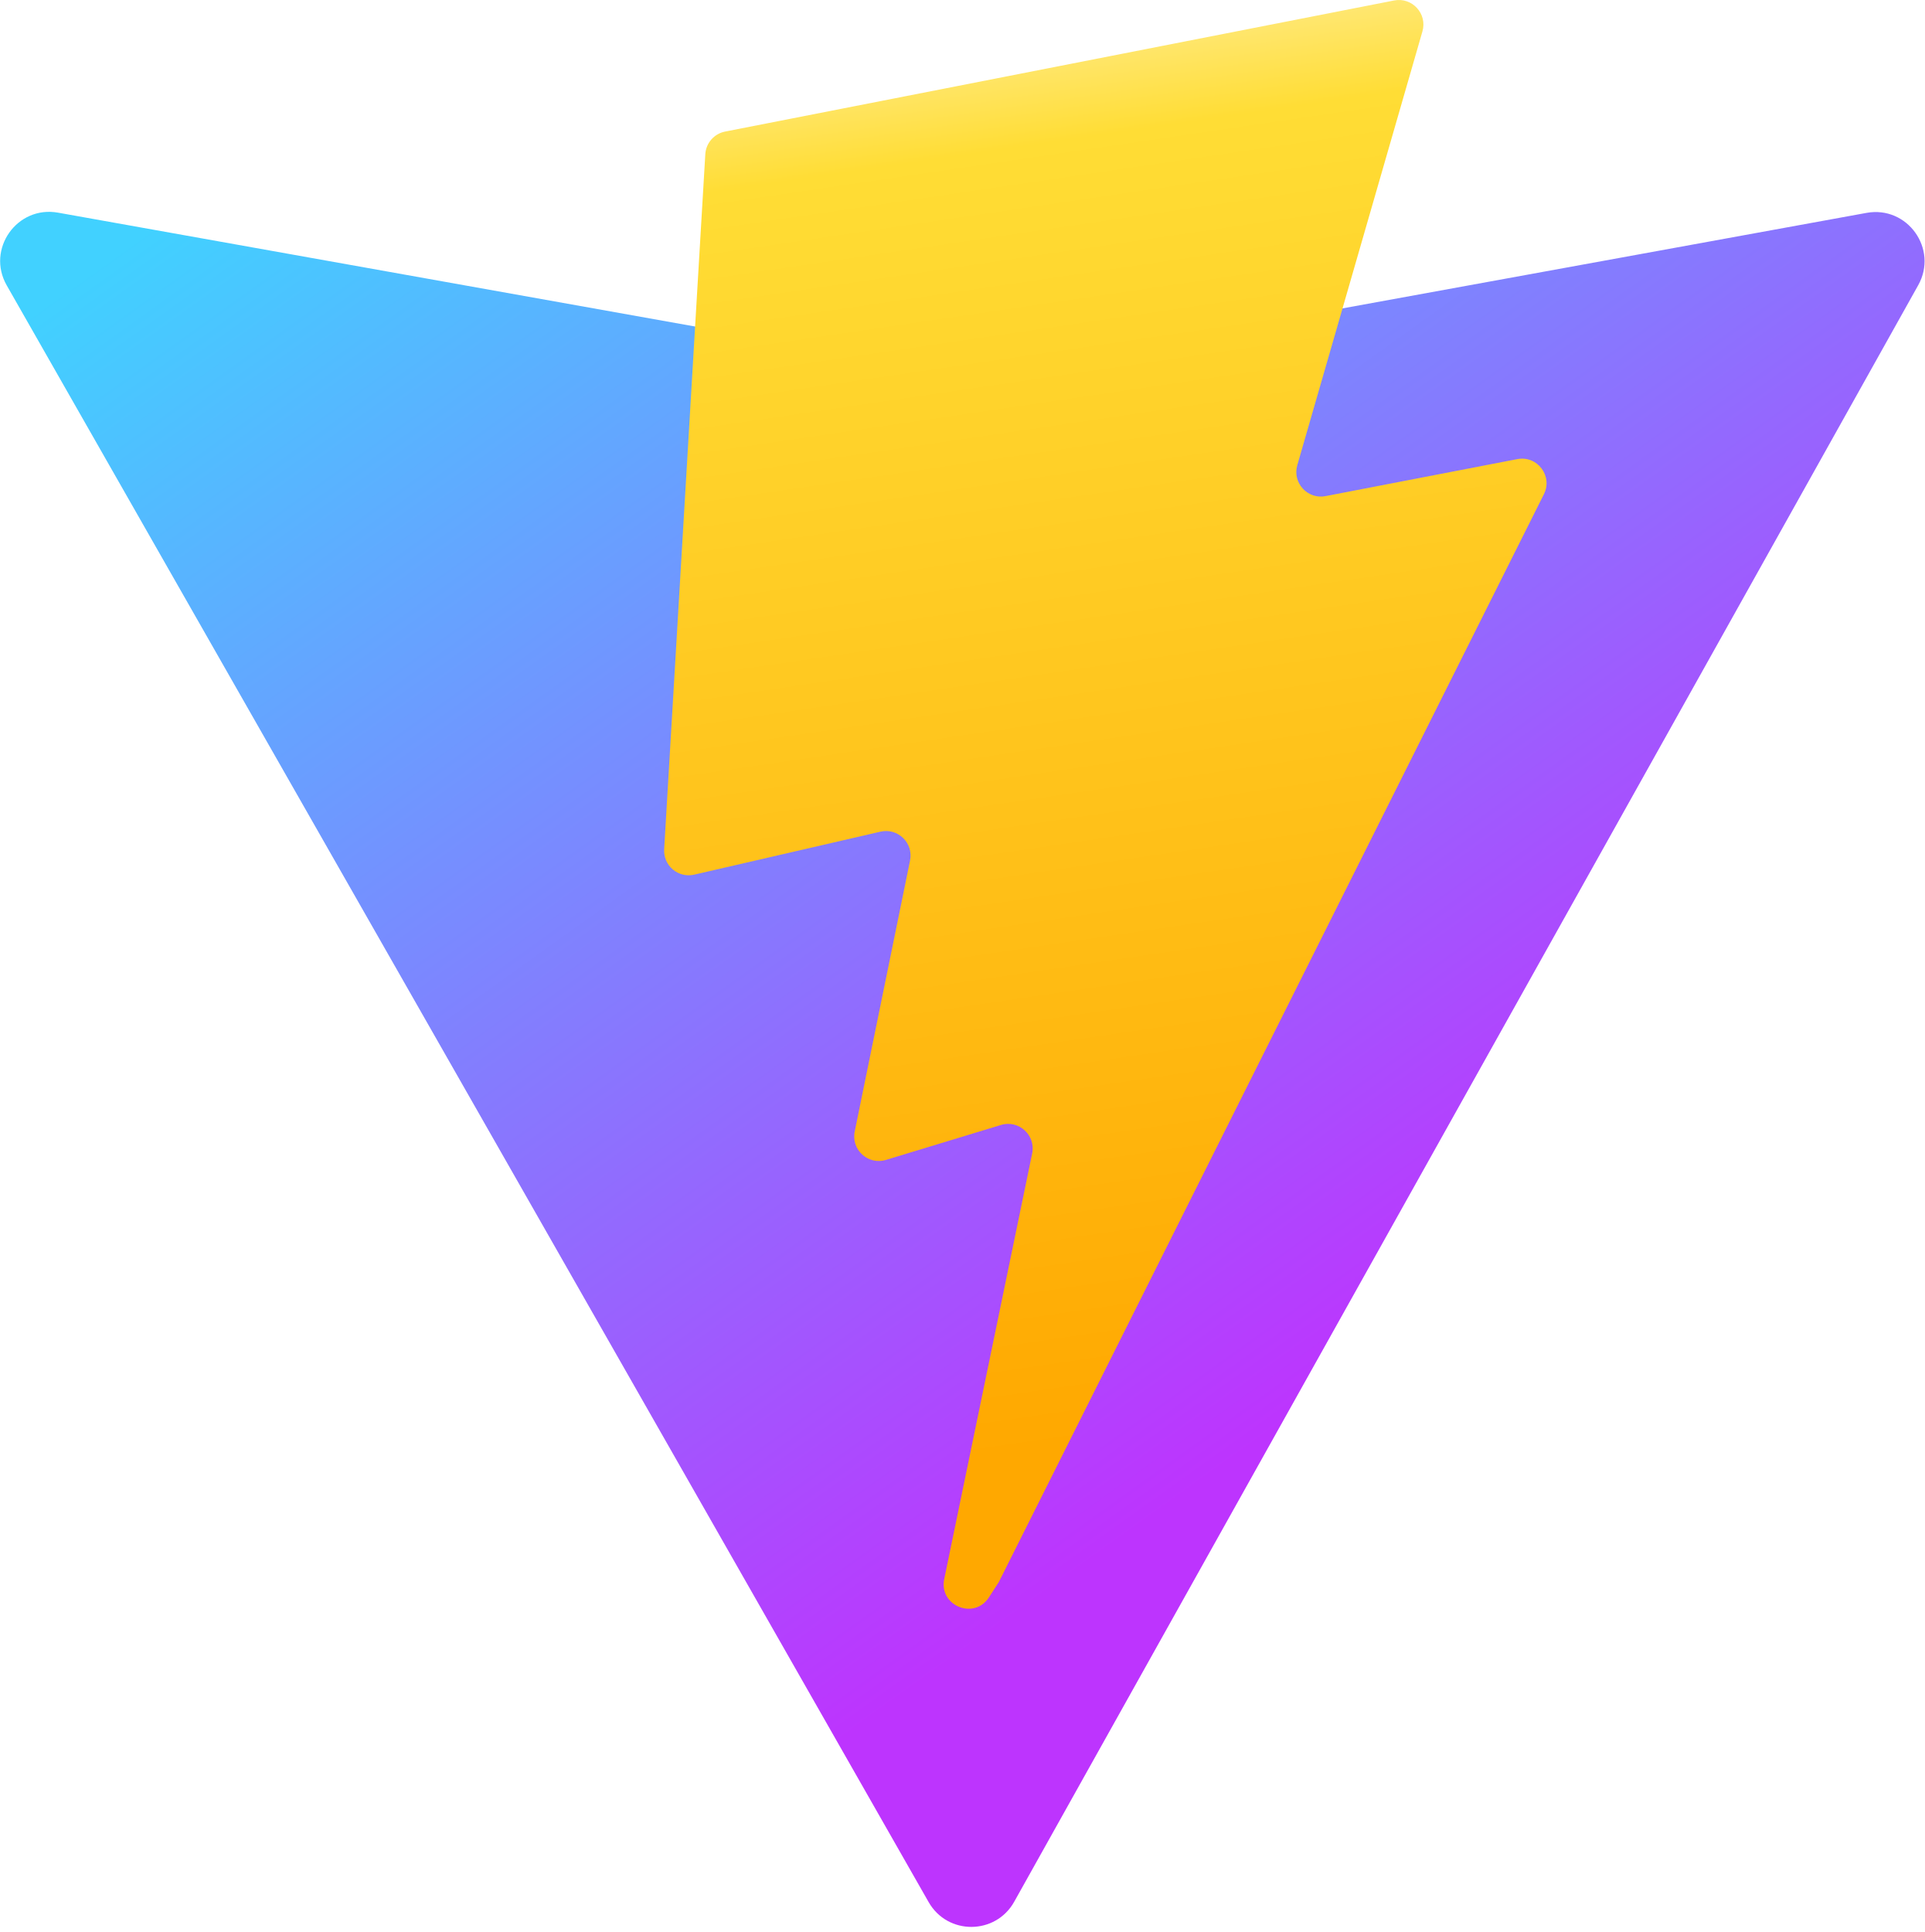
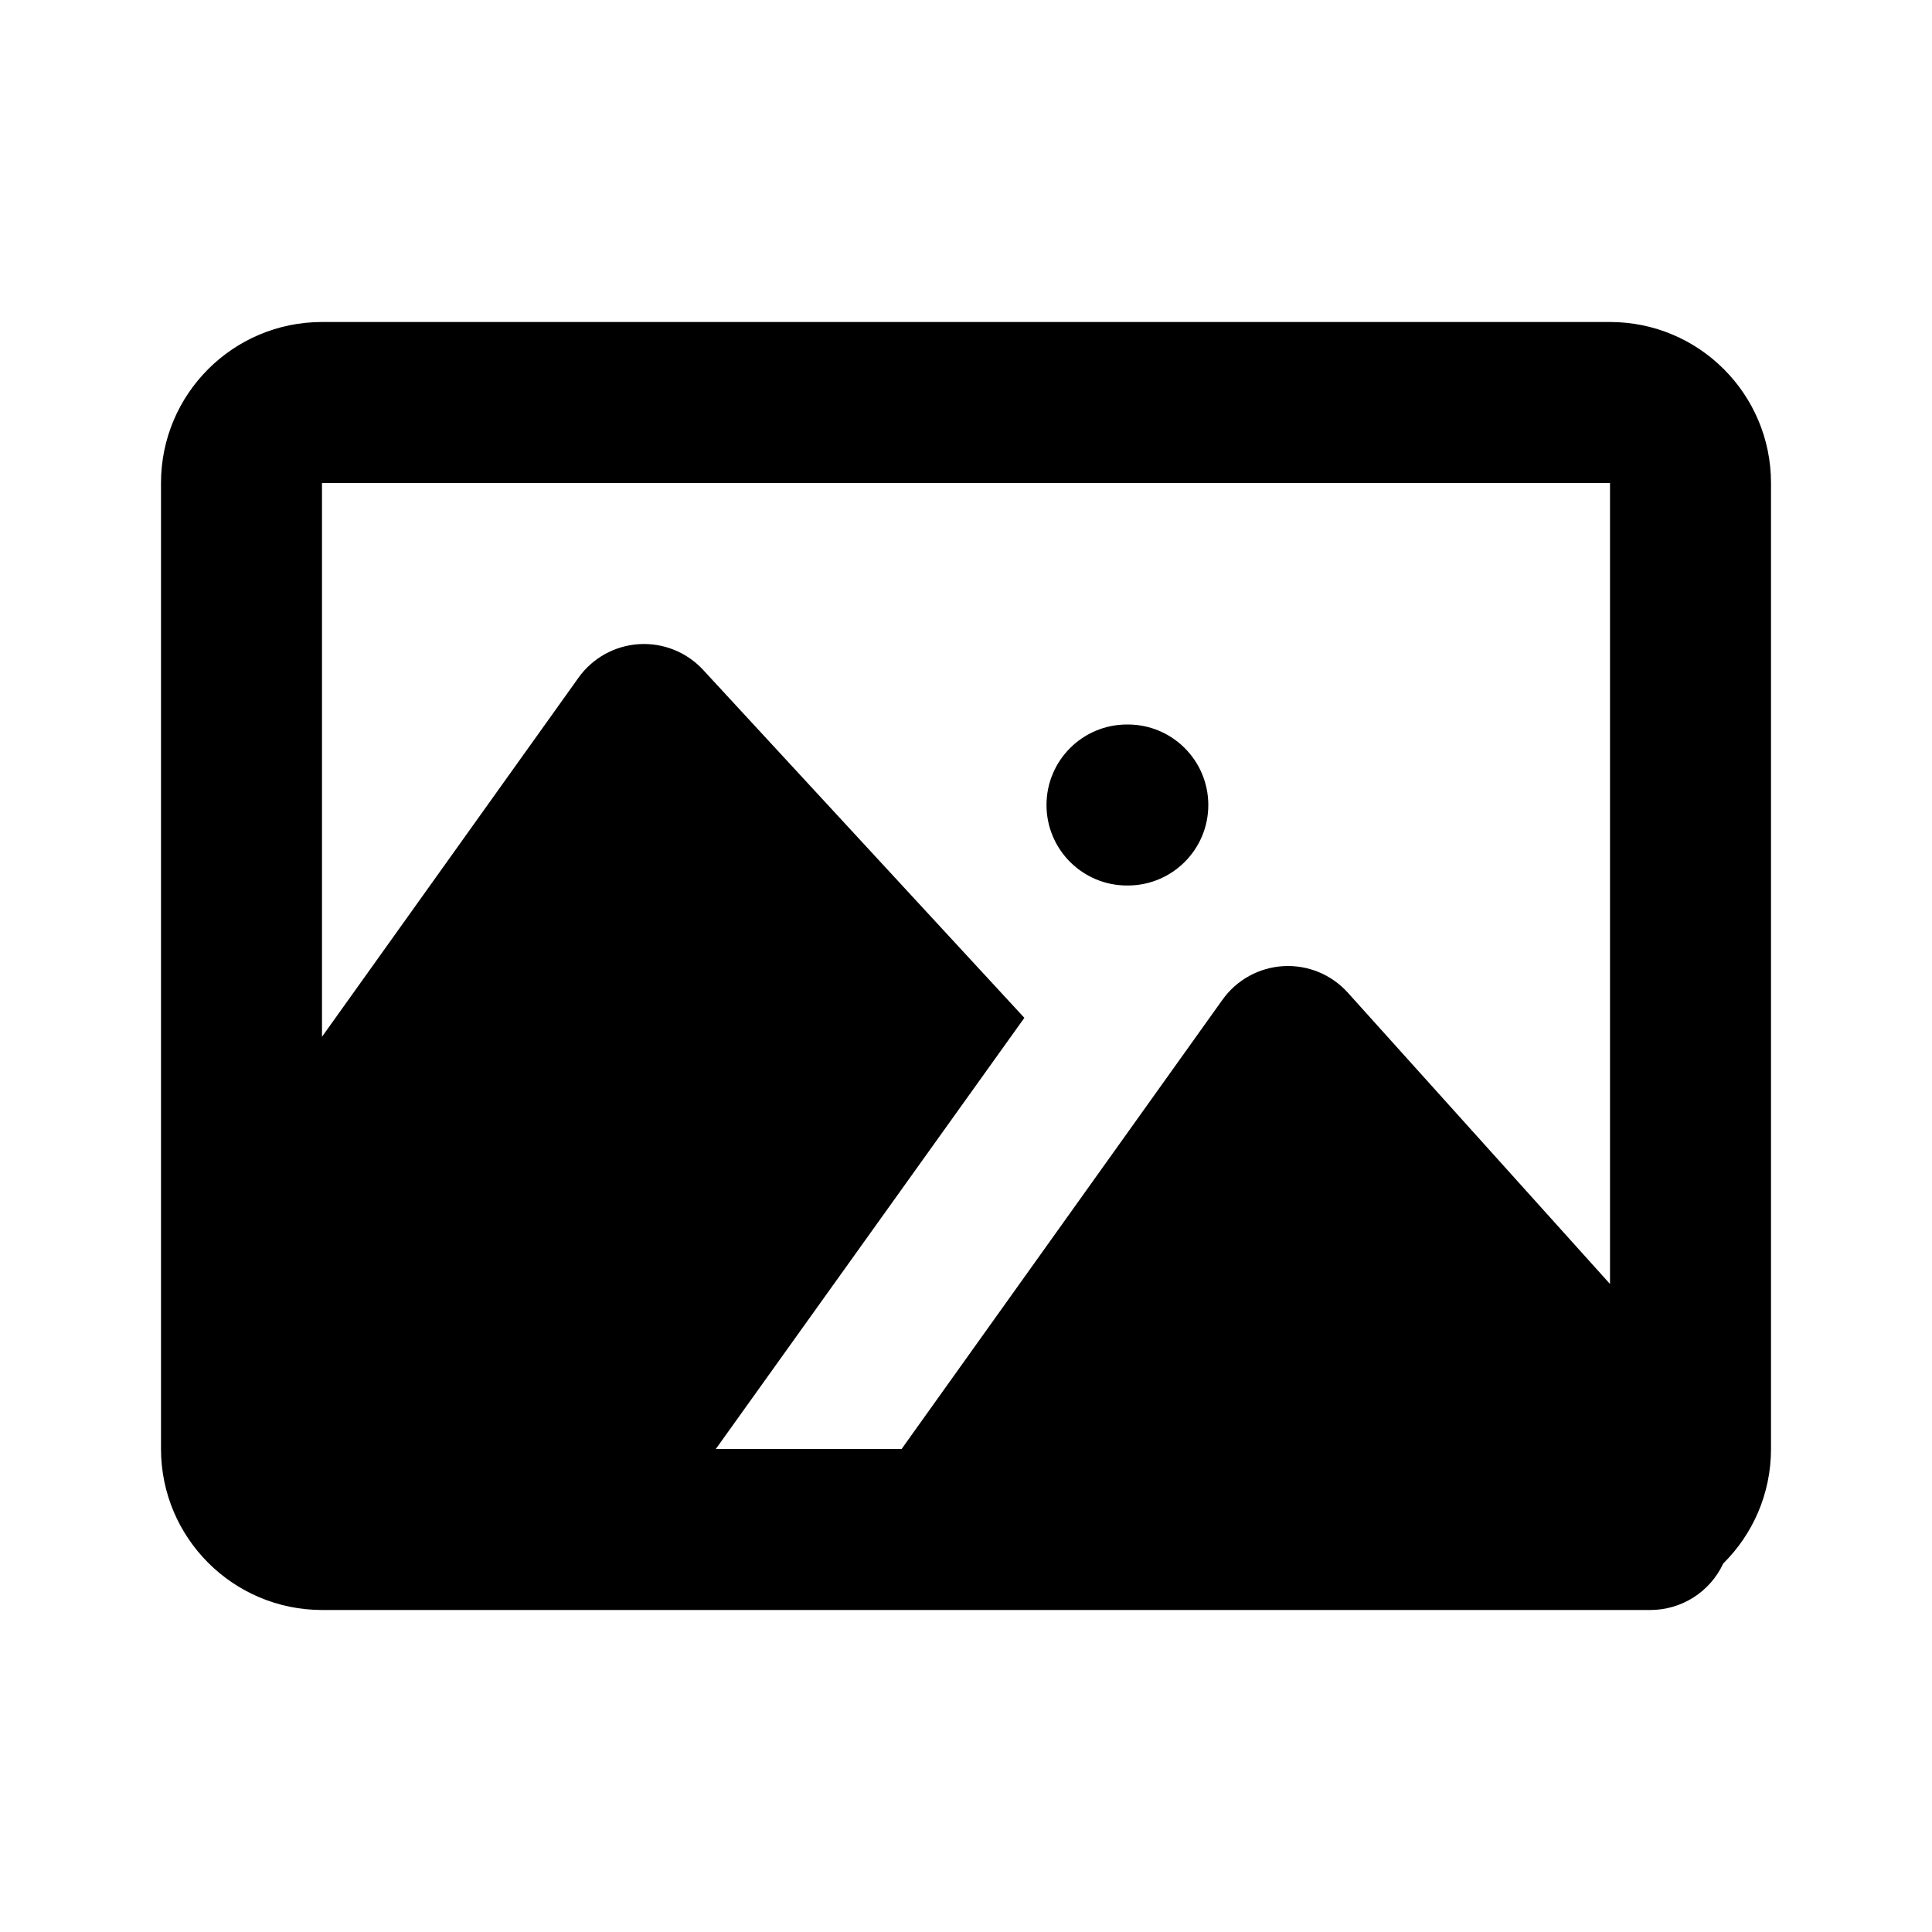
- <svg xmlns="http://www.w3.org/2000/svg" aria-hidden="true" role="img" class="iconify iconify--logos" width="31.88" height="32" preserveAspectRatio="xMidYMid meet" viewBox="0 0 256 257">
-   <defs>
-     <linearGradient id="IconifyId1813088fe1fbc01fb466" x1="-.828%" x2="57.636%" y1="7.652%" y2="78.411%">
-       <stop offset="0%" stop-color="#41D1FF" />
-       <stop offset="100%" stop-color="#BD34FE" />
-     </linearGradient>
-     <linearGradient id="IconifyId1813088fe1fbc01fb467" x1="43.376%" x2="50.316%" y1="2.242%" y2="89.03%">
-       <stop offset="0%" stop-color="#FFEA83" />
-       <stop offset="8.333%" stop-color="#FFDD35" />
-       <stop offset="100%" stop-color="#FFA800" />
-     </linearGradient>
-   </defs>
-   <path fill="url(#IconifyId1813088fe1fbc01fb466)" d="M255.153 37.938L134.897 252.976c-2.483 4.44-8.862 4.466-11.382.048L.875 37.958c-2.746-4.814 1.371-10.646 6.827-9.67l120.385 21.517a6.537 6.537 0 0 0 2.322-.004l117.867-21.483c5.438-.991 9.574 4.796 6.877 9.62Z" />
-   <path fill="url(#IconifyId1813088fe1fbc01fb467)" d="M185.432.063L96.44 17.501a3.268 3.268 0 0 0-2.634 3.014l-5.474 92.456a3.268 3.268 0 0 0 3.997 3.378l24.777-5.718c2.318-.535 4.413 1.507 3.936 3.838l-7.361 36.047c-.495 2.426 1.782 4.5 4.151 3.78l15.304-4.649c2.372-.72 4.652 1.36 4.15 3.788l-11.698 56.621c-.732 3.542 3.979 5.473 5.943 2.437l1.313-2.028l72.516-144.72c1.215-2.423-.88-5.186-3.54-4.672l-25.505 4.922c-2.396.462-4.435-1.77-3.759-4.114l16.646-57.705c.677-2.35-1.37-4.583-3.769-4.113Z" />
+ <svg xmlns="http://www.w3.org/2000/svg" class="w-6 h-6 text-blue-500 bg-white p-1 rounded" aria-hidden="true" width="24" height="24" fill="currentColor" viewBox="0 0 24 24">
+   <path fill-rule="evenodd" d="M13 10a1 1 0 0 1 1-1h.01a1 1 0 1 1 0 2H14a1 1 0 0 1-1-1Z" clip-rule="evenodd" />
+   <path fill-rule="evenodd" d="M2 6a2 2 0 0 1 2-2h16a2 2 0 0 1 2 2v12c0 .556-.227 1.06-.593 1.422A.999.999 0 0 1 20.5 20H4a2.002 2.002 0 0 1-2-2V6Zm6.892 12 3.833-5.356-3.99-4.322a1 1 0 0 0-1.549.097L4 12.879V6h16v9.95l-3.257-3.619a1 1 0 0 0-1.557.088L11.2 18H8.892Z" clip-rule="evenodd" />
</svg>
